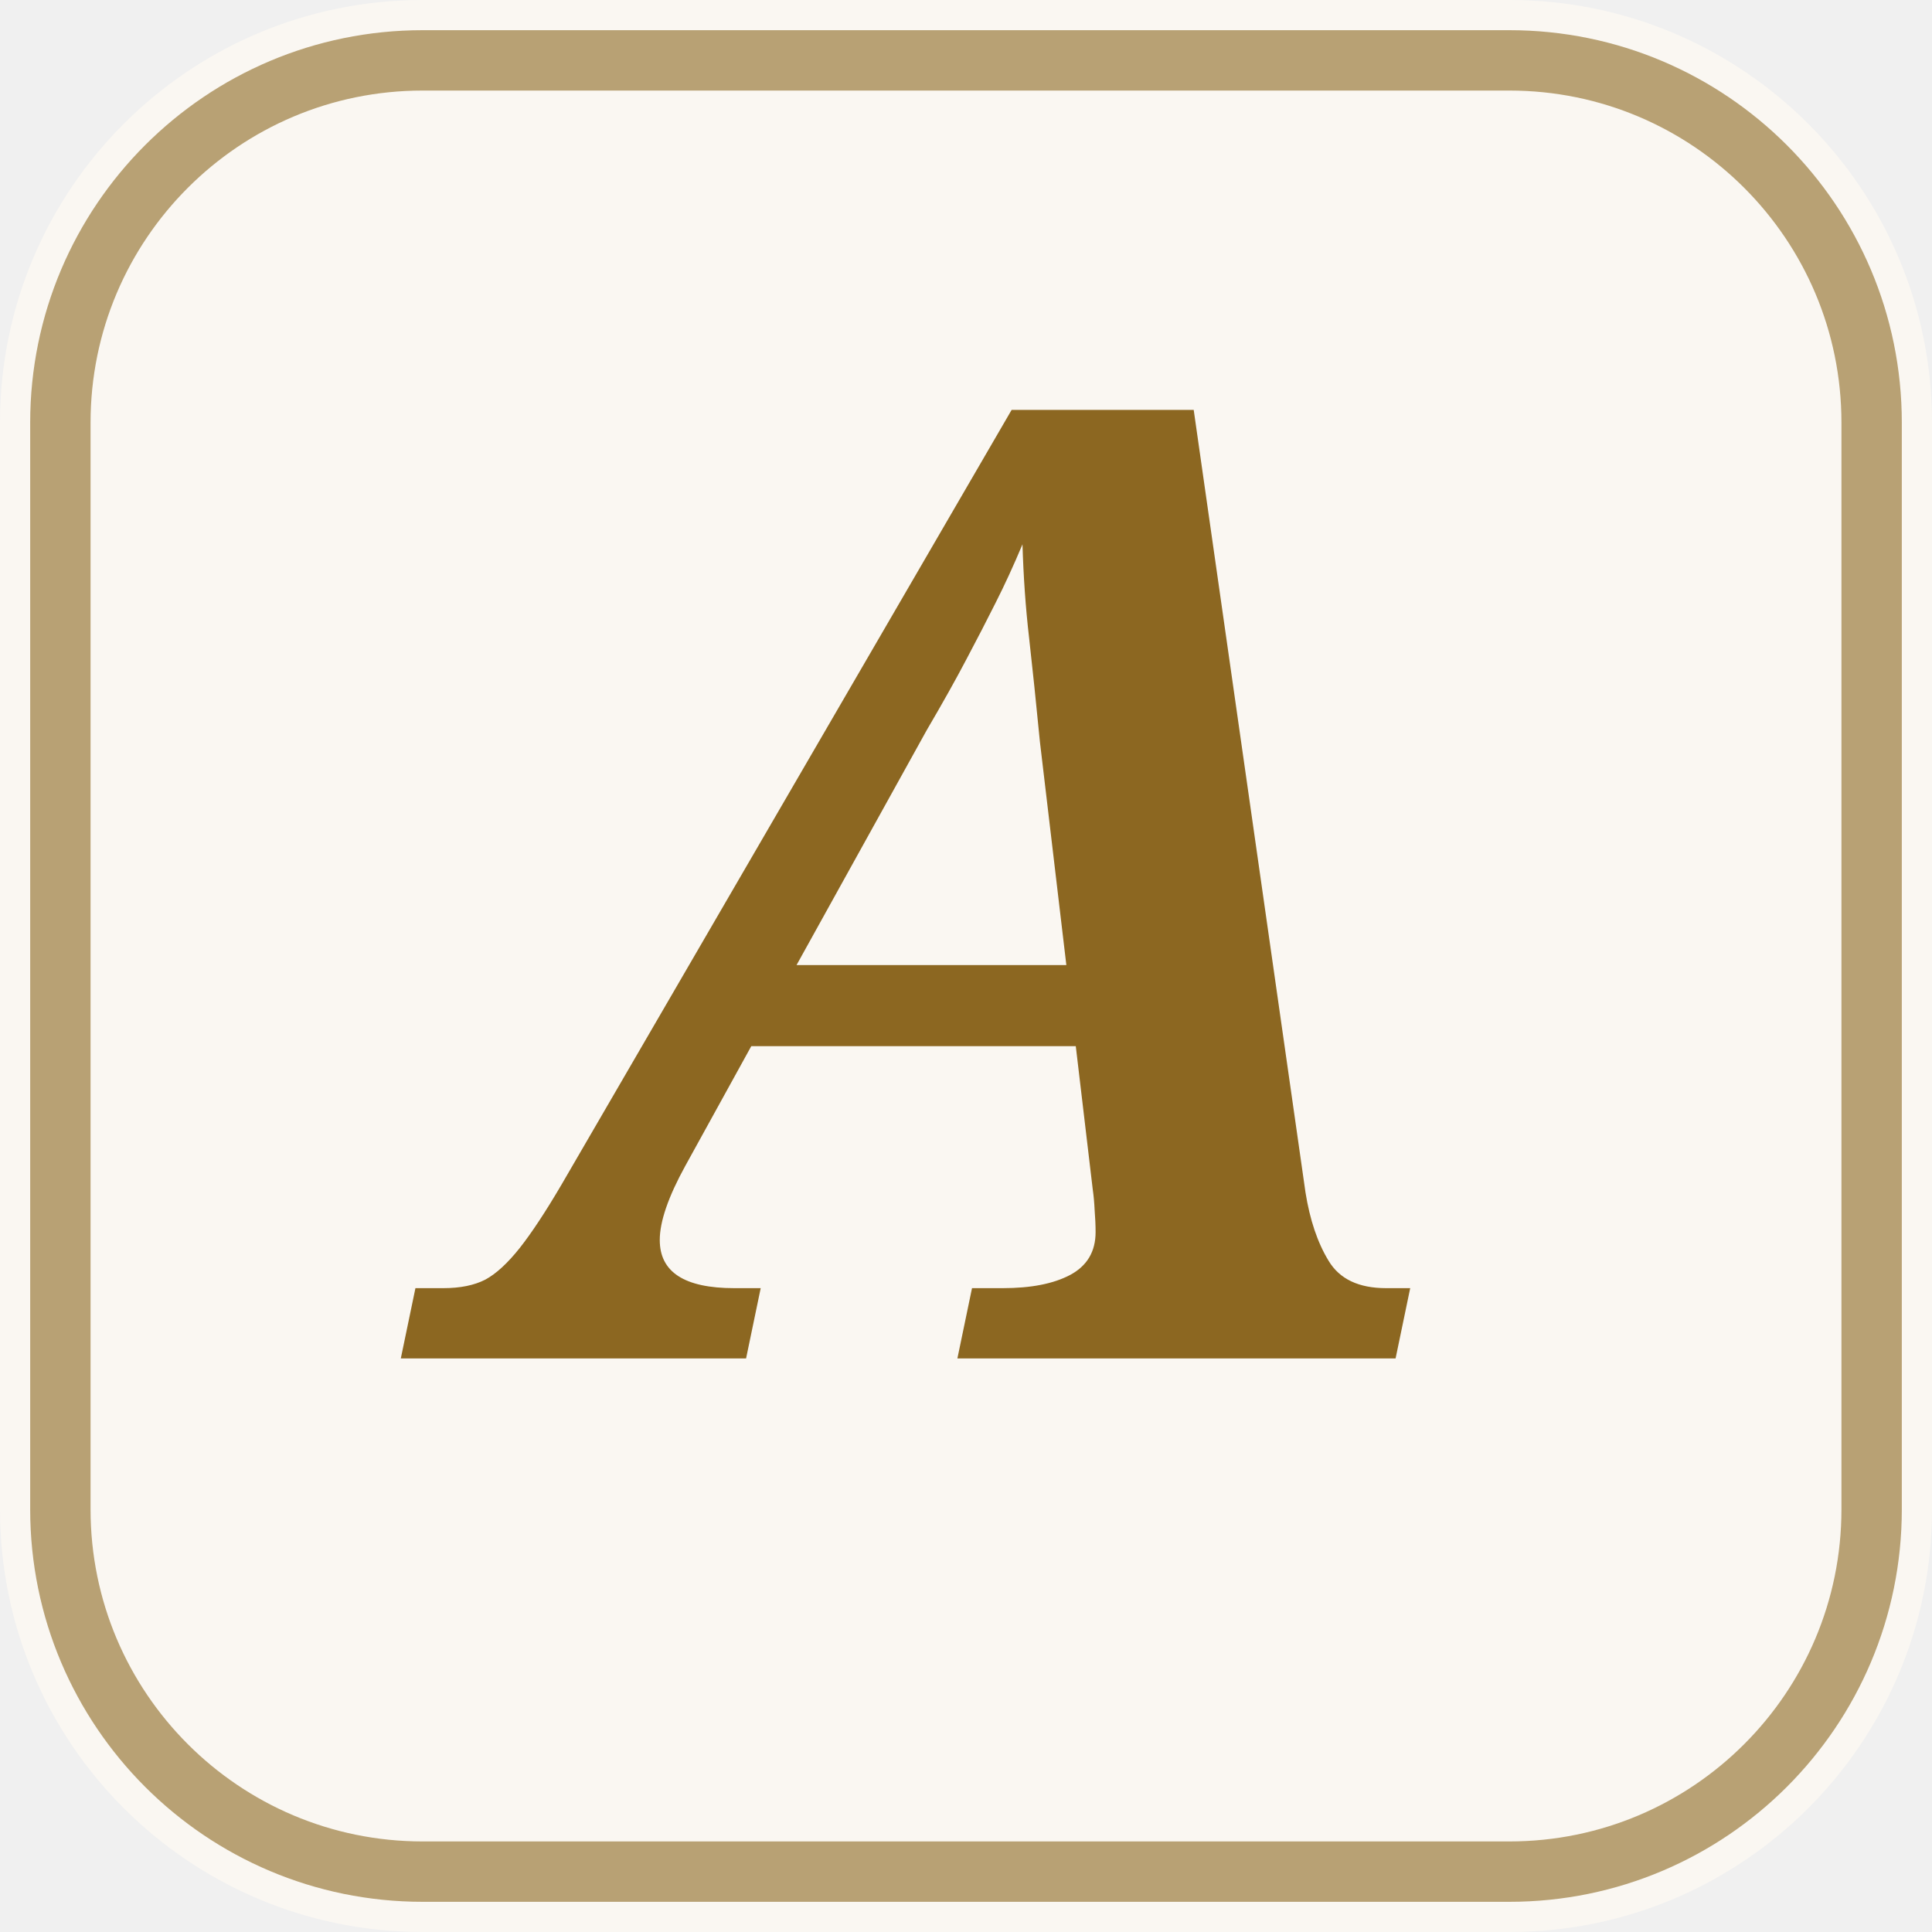
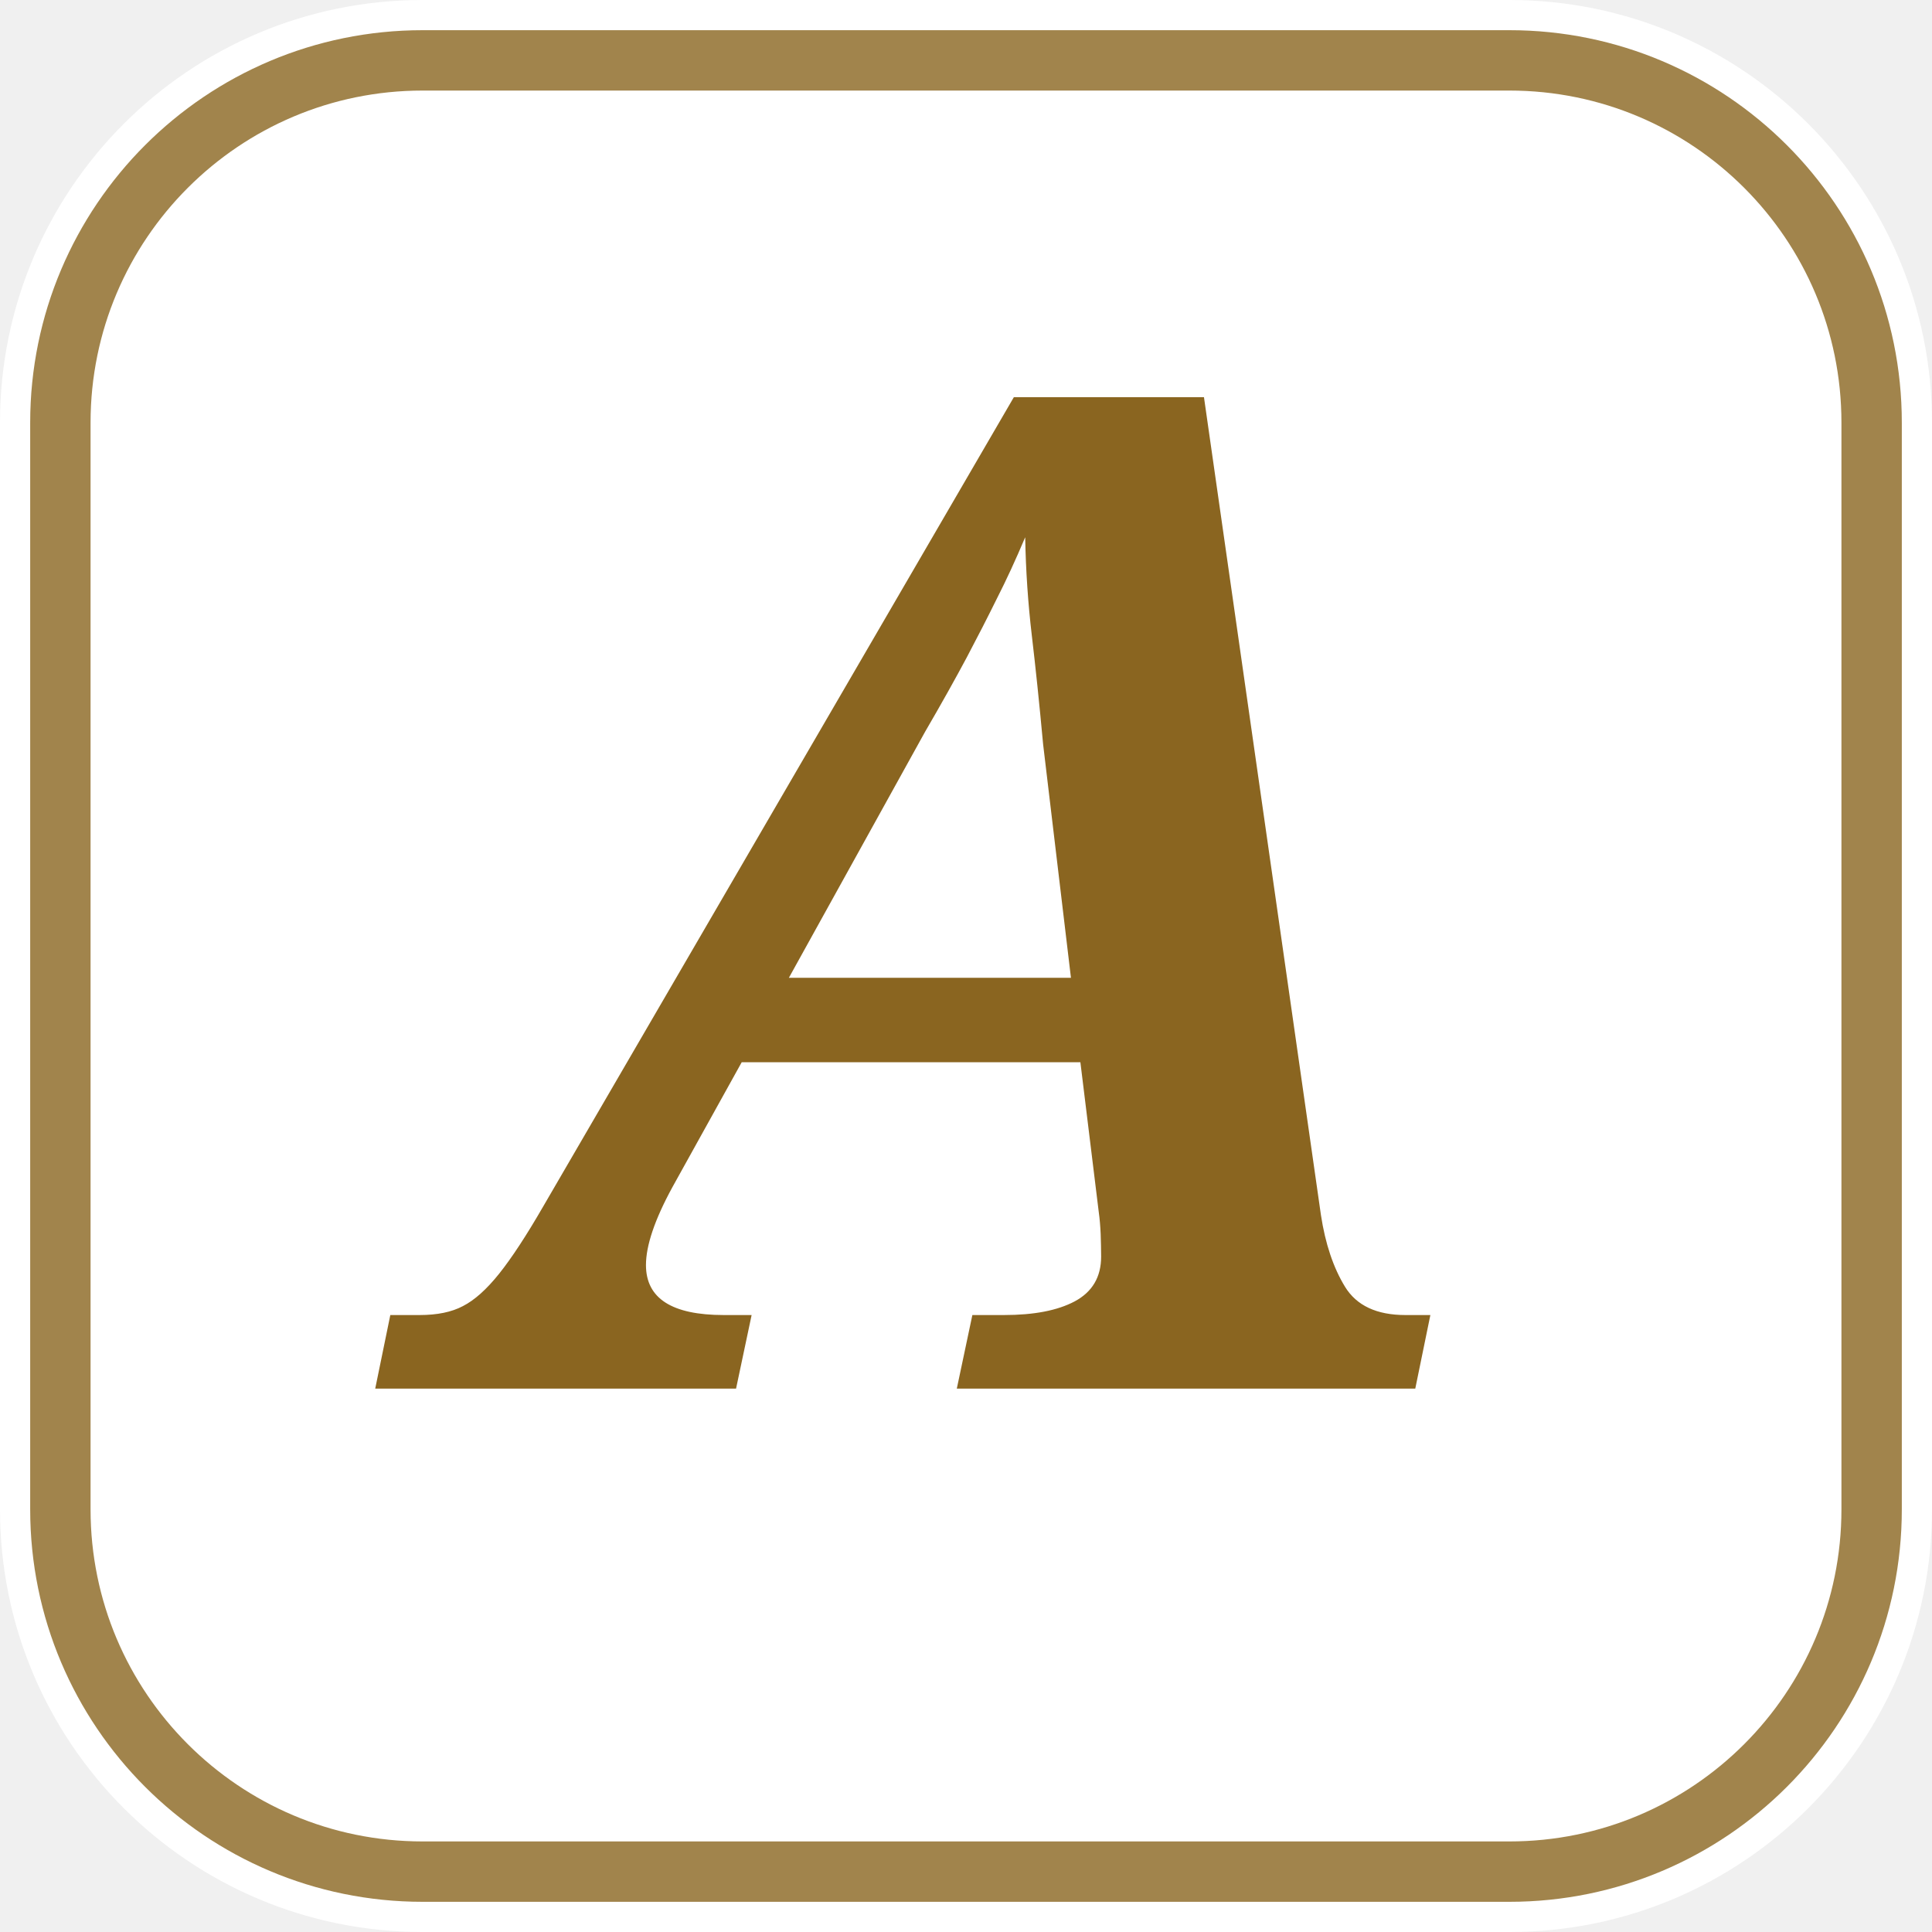
<svg xmlns="http://www.w3.org/2000/svg" viewBox="0 0 64 64" width="64" height="64">
-   <rect width="64" height="64" rx="14" fill="#faf7f2" />
-   <rect x="2" y="2" width="60" height="60" rx="12" fill="none" stroke="#8c6721" stroke-width="2" stroke-opacity="0.6" />
-   <text x="32" y="45" font-family="'Cormorant Garamond', 'Playfair Display', Georgia, serif" font-size="44" font-style="italic" font-weight="600" fill="#8c6721" text-anchor="middle">A</text>
+   <rect width="64" height="64" rx="14" fill="#ffffff" />
+   <rect x="2" y="2" width="60" height="60" rx="12" fill="none" stroke="#8a6520" stroke-width="2" stroke-opacity="0.8" />
+   <text x="32" y="46" font-family="'Cormorant Garamond', 'Playfair Display', Georgia, serif" font-size="46" font-style="italic" font-weight="600" fill="#8a6520" text-anchor="middle">A</text>
</svg>
